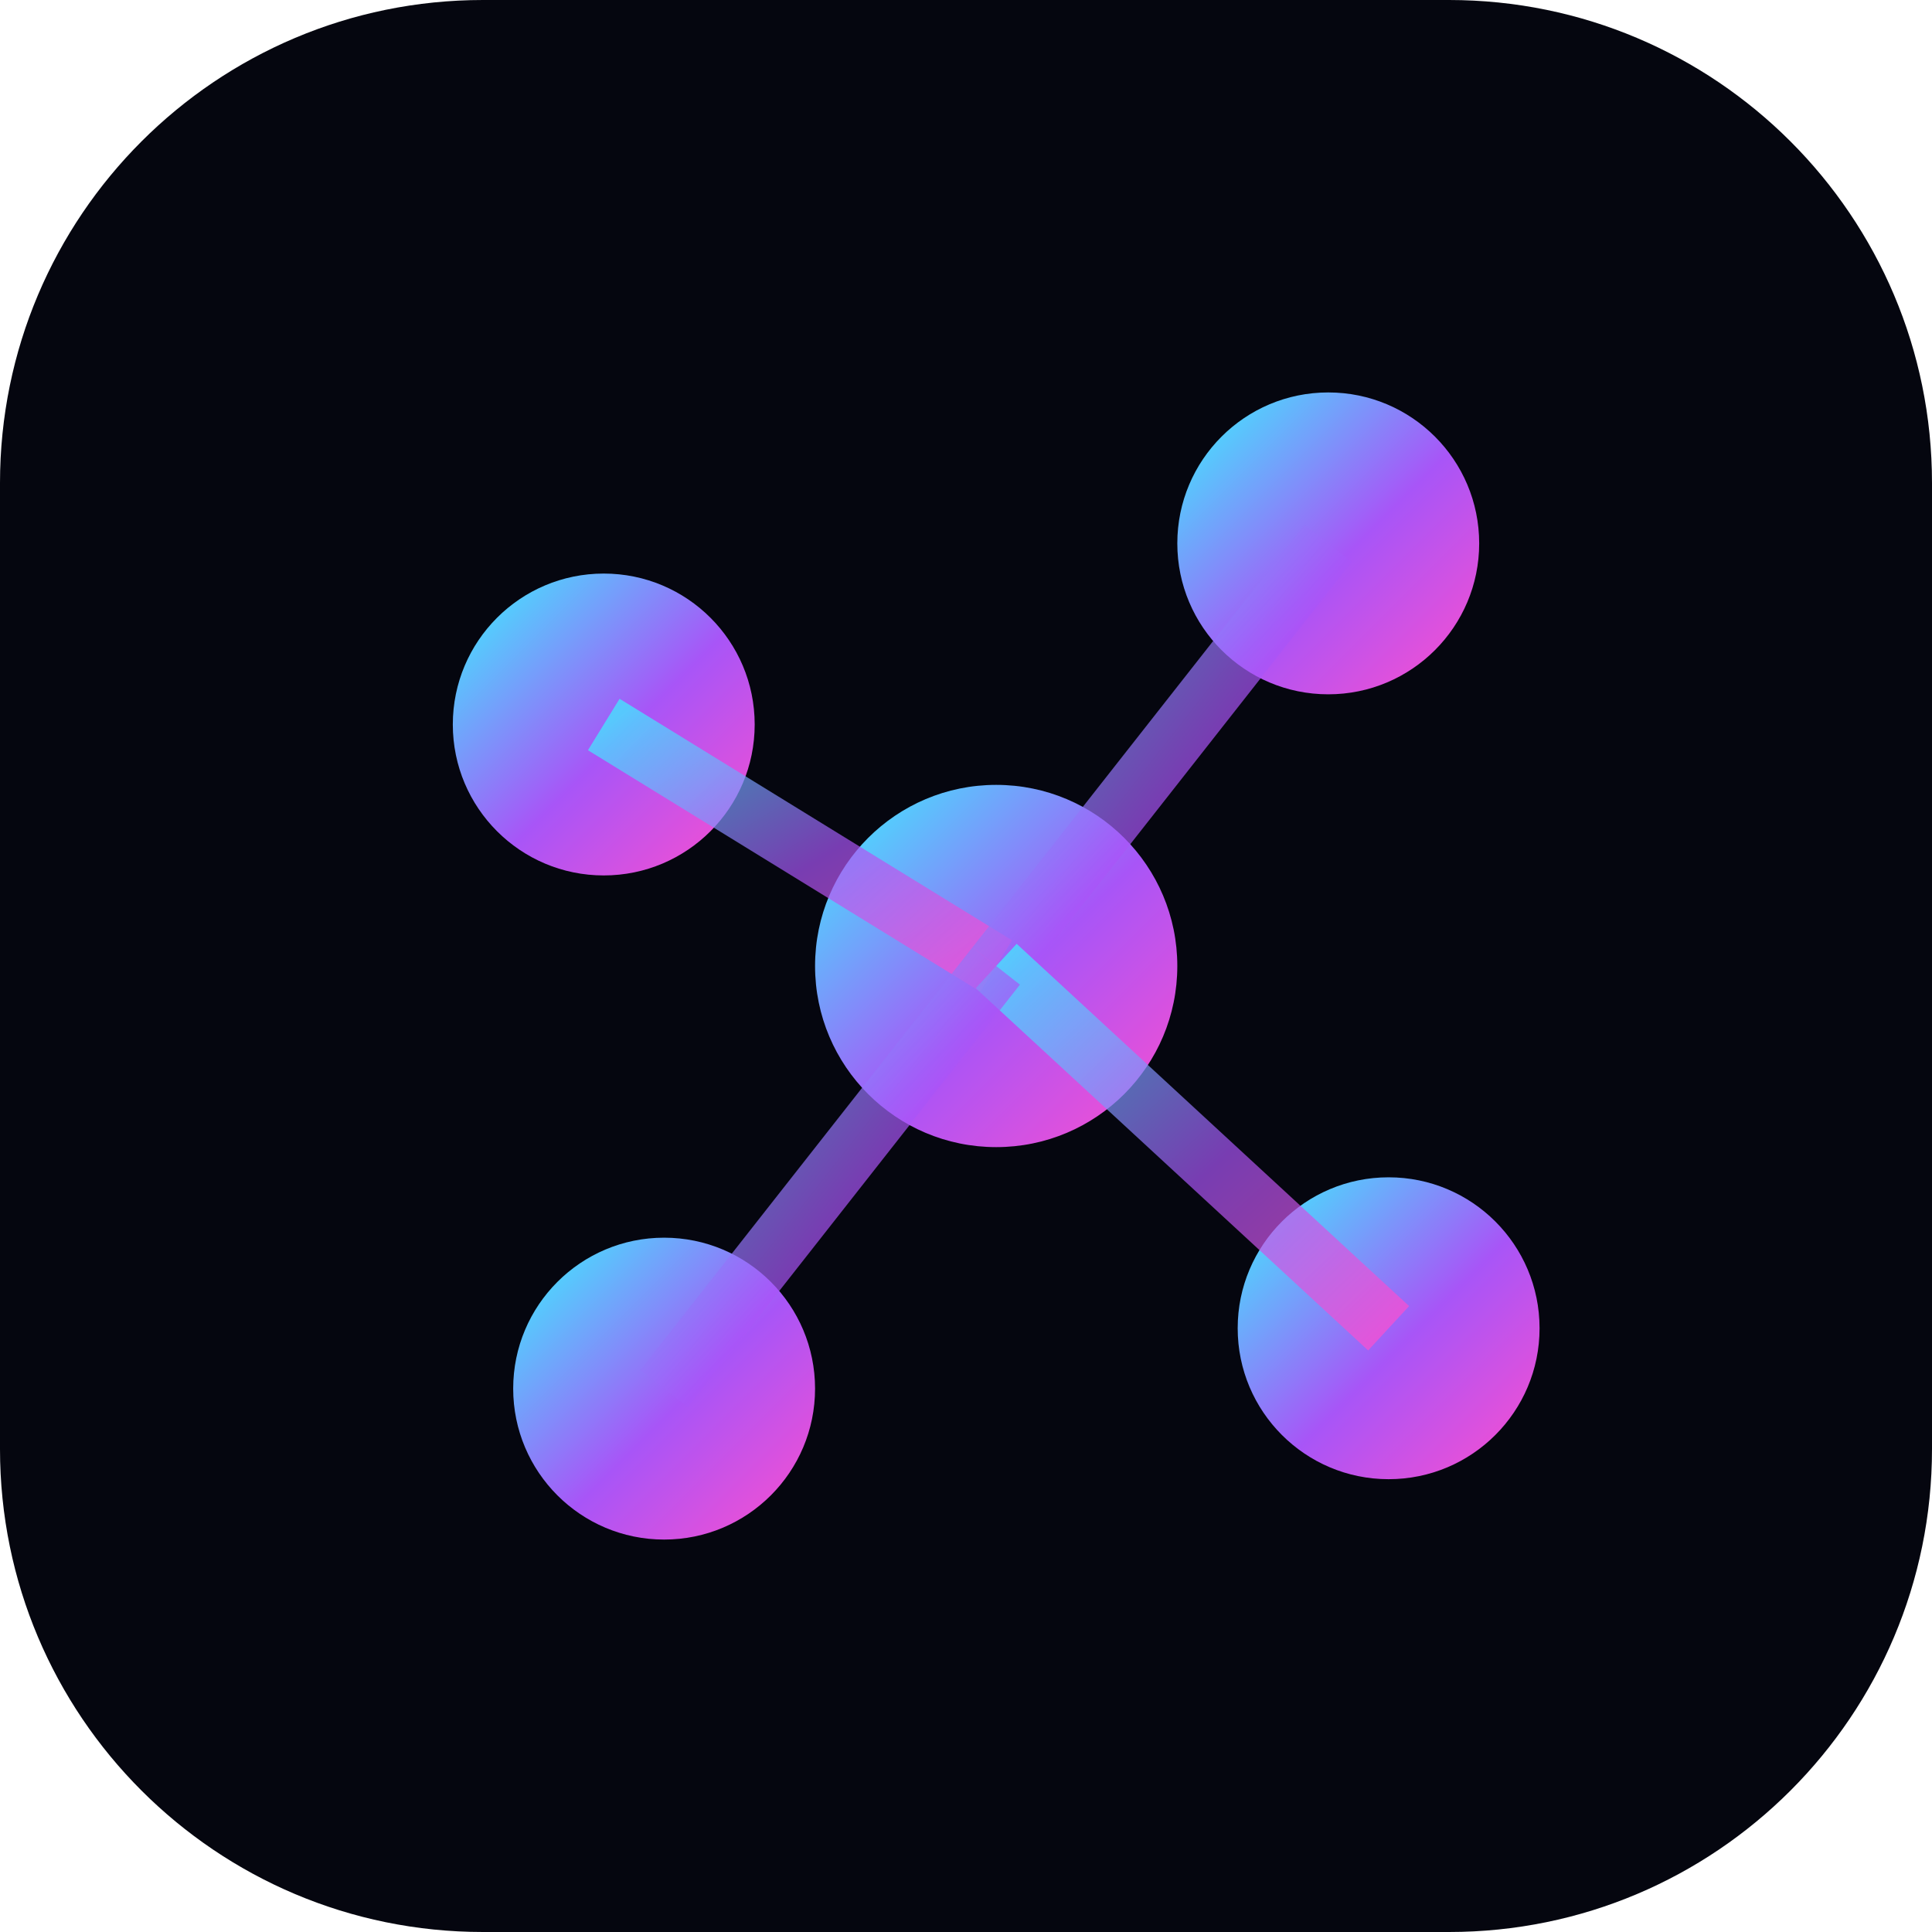
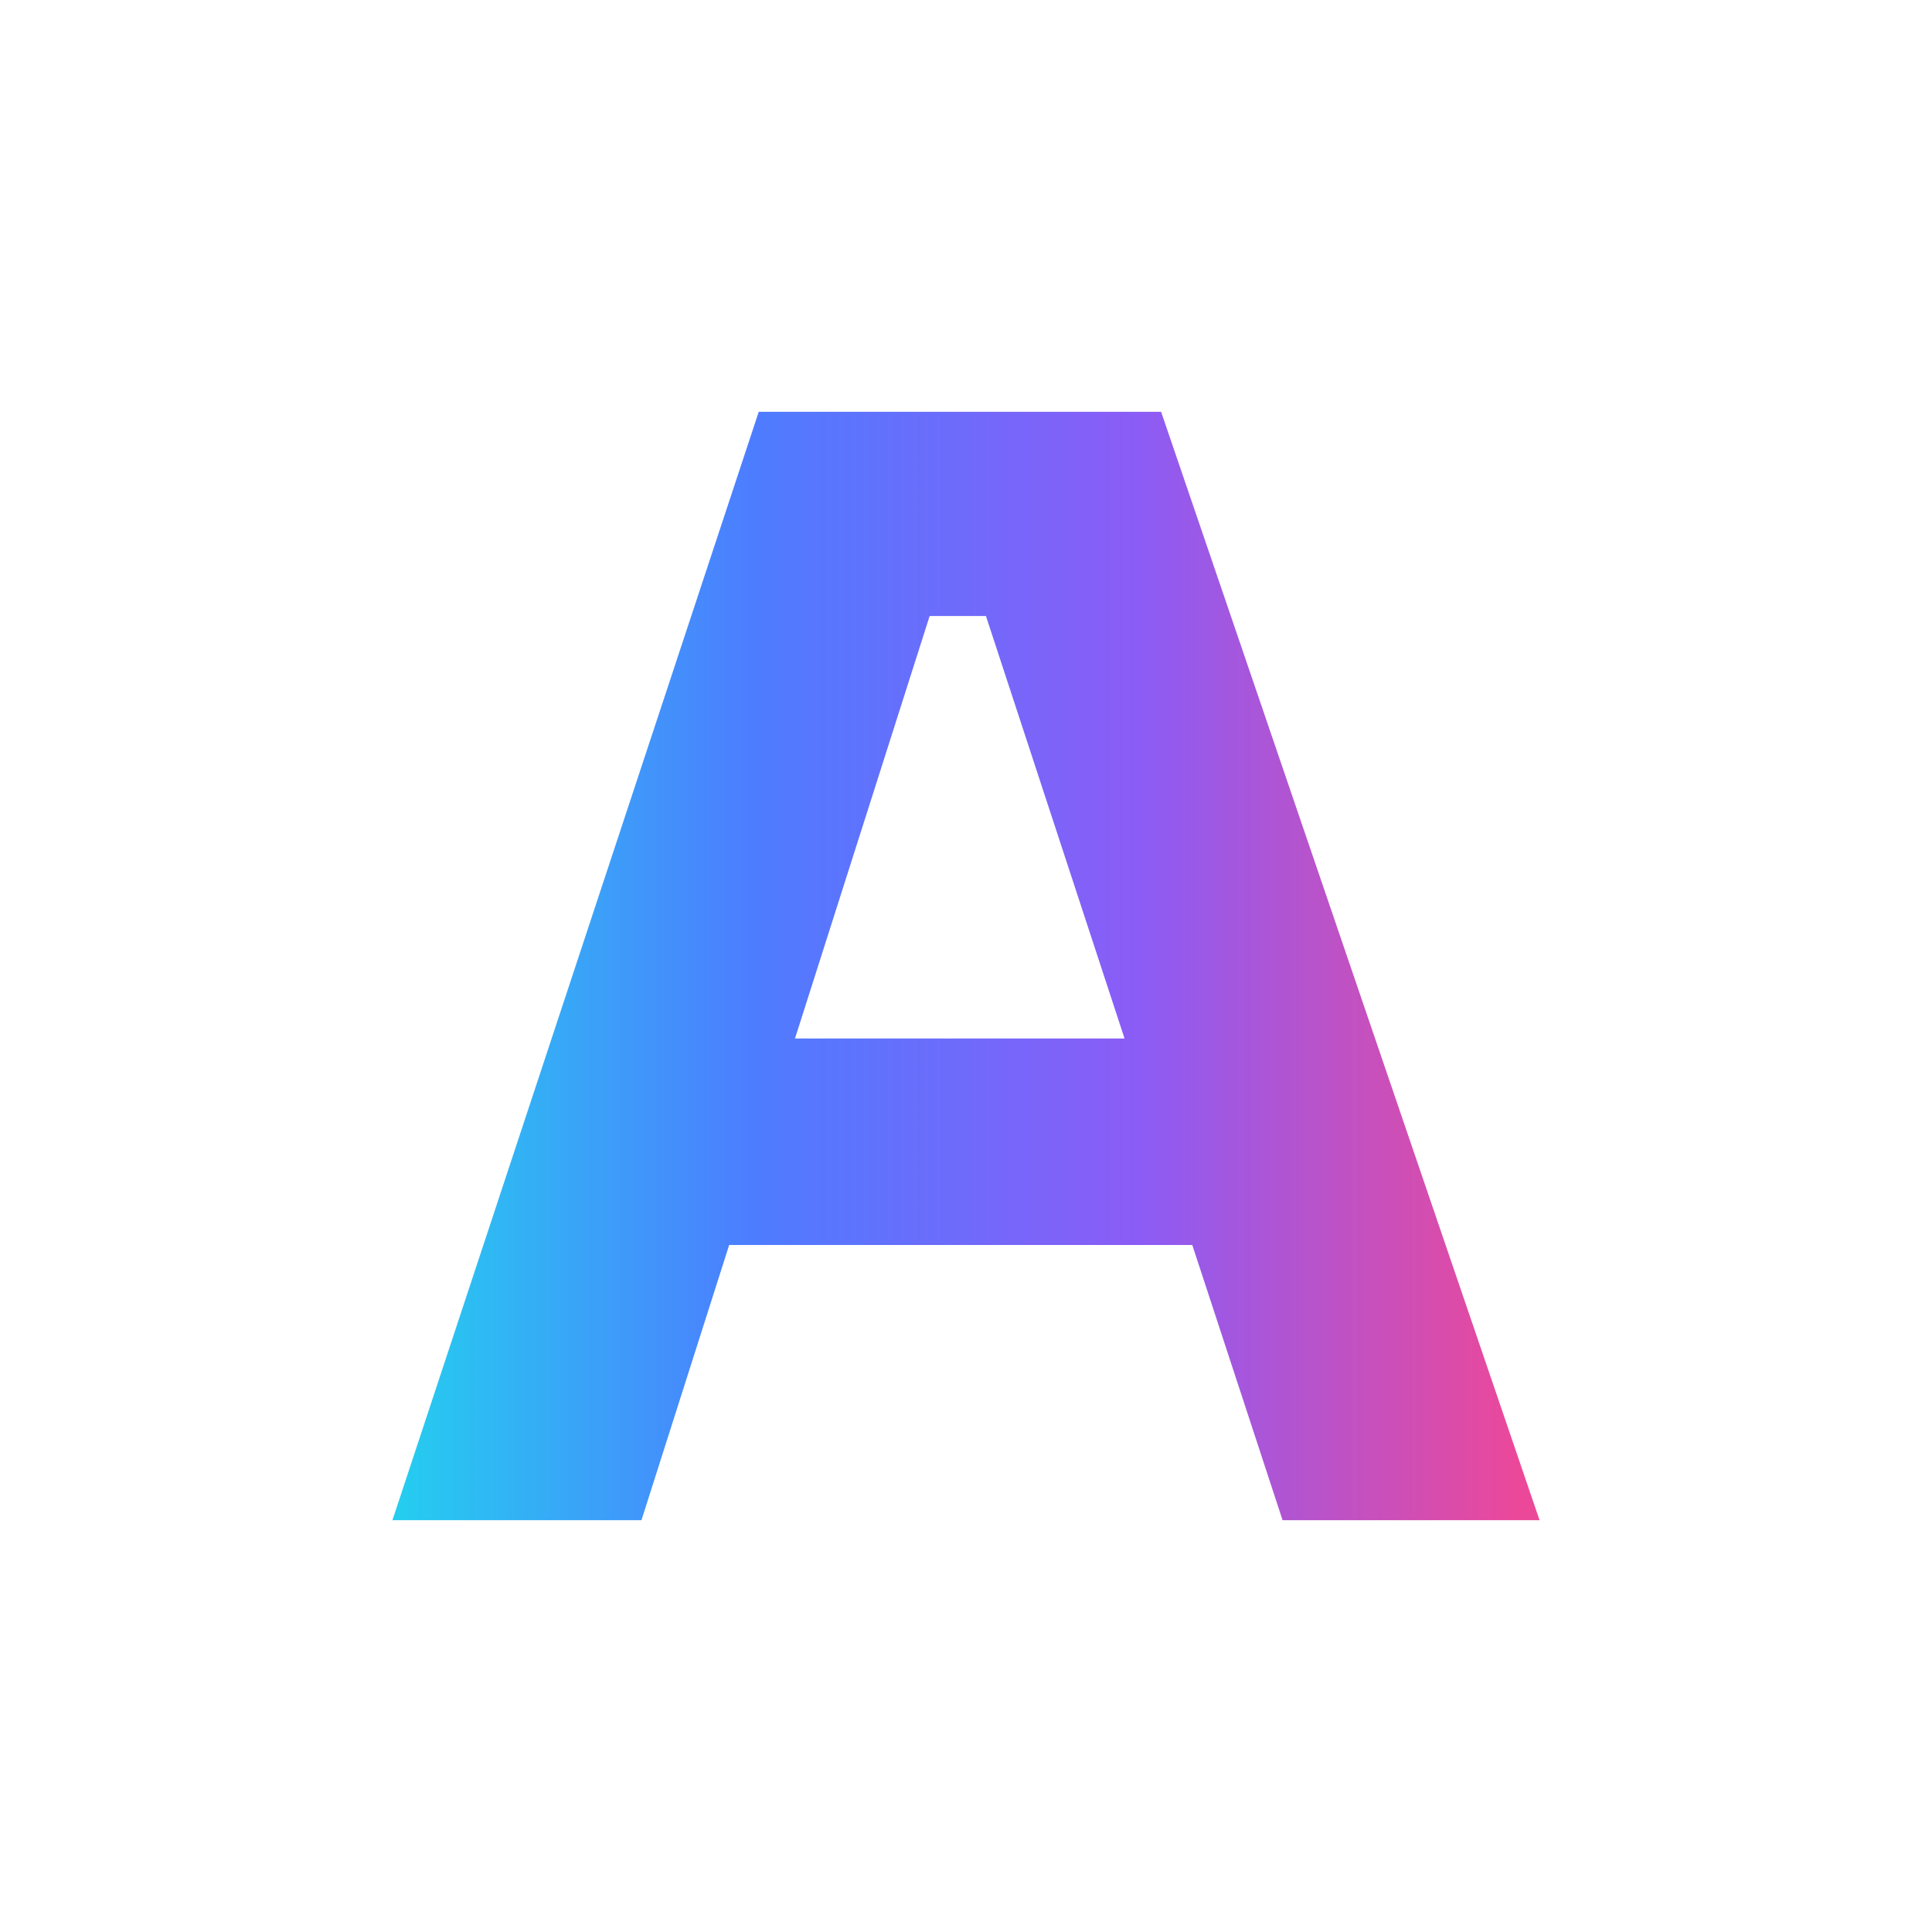
- <svg xmlns="http://www.w3.org/2000/svg" width="64" height="64" viewBox="0 0 64 64">
+ <svg xmlns="http://www.w3.org/2000/svg" width="64" height="64" viewBox="0 0 64 64" role="img" aria-label="Anro">
  <defs>
-     <linearGradient id="g" x1="0" y1="0" x2="1" y2="1">
-       <stop offset="0" stop-color="#38f5ff" />
-       <stop offset="0.55" stop-color="#a855f7" />
-       <stop offset="1" stop-color="#ff4ecd" />
+     <linearGradient id="anroA" x1="0" y1="0" x2="347.53" y2="0" gradientUnits="userSpaceOnUse">
+       <stop offset="0" stop-color="#22d3ee" />
+       <stop offset="0.333" stop-color="#4d7cff" />
+       <stop offset="0.667" stop-color="#8b5cf6" />
+       <stop offset="1" stop-color="#ec4899" />
    </linearGradient>
  </defs>
-   <rect width="64" height="64" rx="16" fill="#05060f" />
-   <circle cx="20" cy="24" r="5" fill="url(#g)" />
-   <circle cx="44" cy="18" r="5" fill="url(#g)" />
-   <circle cx="46" cy="44" r="5" fill="url(#g)" />
-   <circle cx="22" cy="46" r="5" fill="url(#g)" />
-   <circle cx="33" cy="32" r="6" fill="url(#g)" />
-   <g stroke="url(#g)" stroke-width="2" stroke-opacity="0.7">
-     <line x1="20" y1="24" x2="33" y2="32" />
-     <line x1="44" y1="18" x2="33" y2="32" />
-     <line x1="46" y1="44" x2="33" y2="32" />
-     <line x1="22" y1="46" x2="33" y2="32" />
-   </g>
+   <svg x="13" y="12" width="38" height="40" viewBox="0 9.89 347.53 335.8" preserveAspectRatio="xMidYMid meet">
+     <path transform="translate(-5.98 345.69)" d="M5.98 0.0 116.955 -335.8H238.855L353.51 0.0H275.655L182.62 -283.59L206.425 -273.93H147.315L171.81 -283.59L81.42 0.0Z M89.93 -83.375 113.045 -145.935H244.835L267.95 -83.375Z" fill="url(#anroA)" fill-rule="nonzero" />
+   </svg>
</svg>
